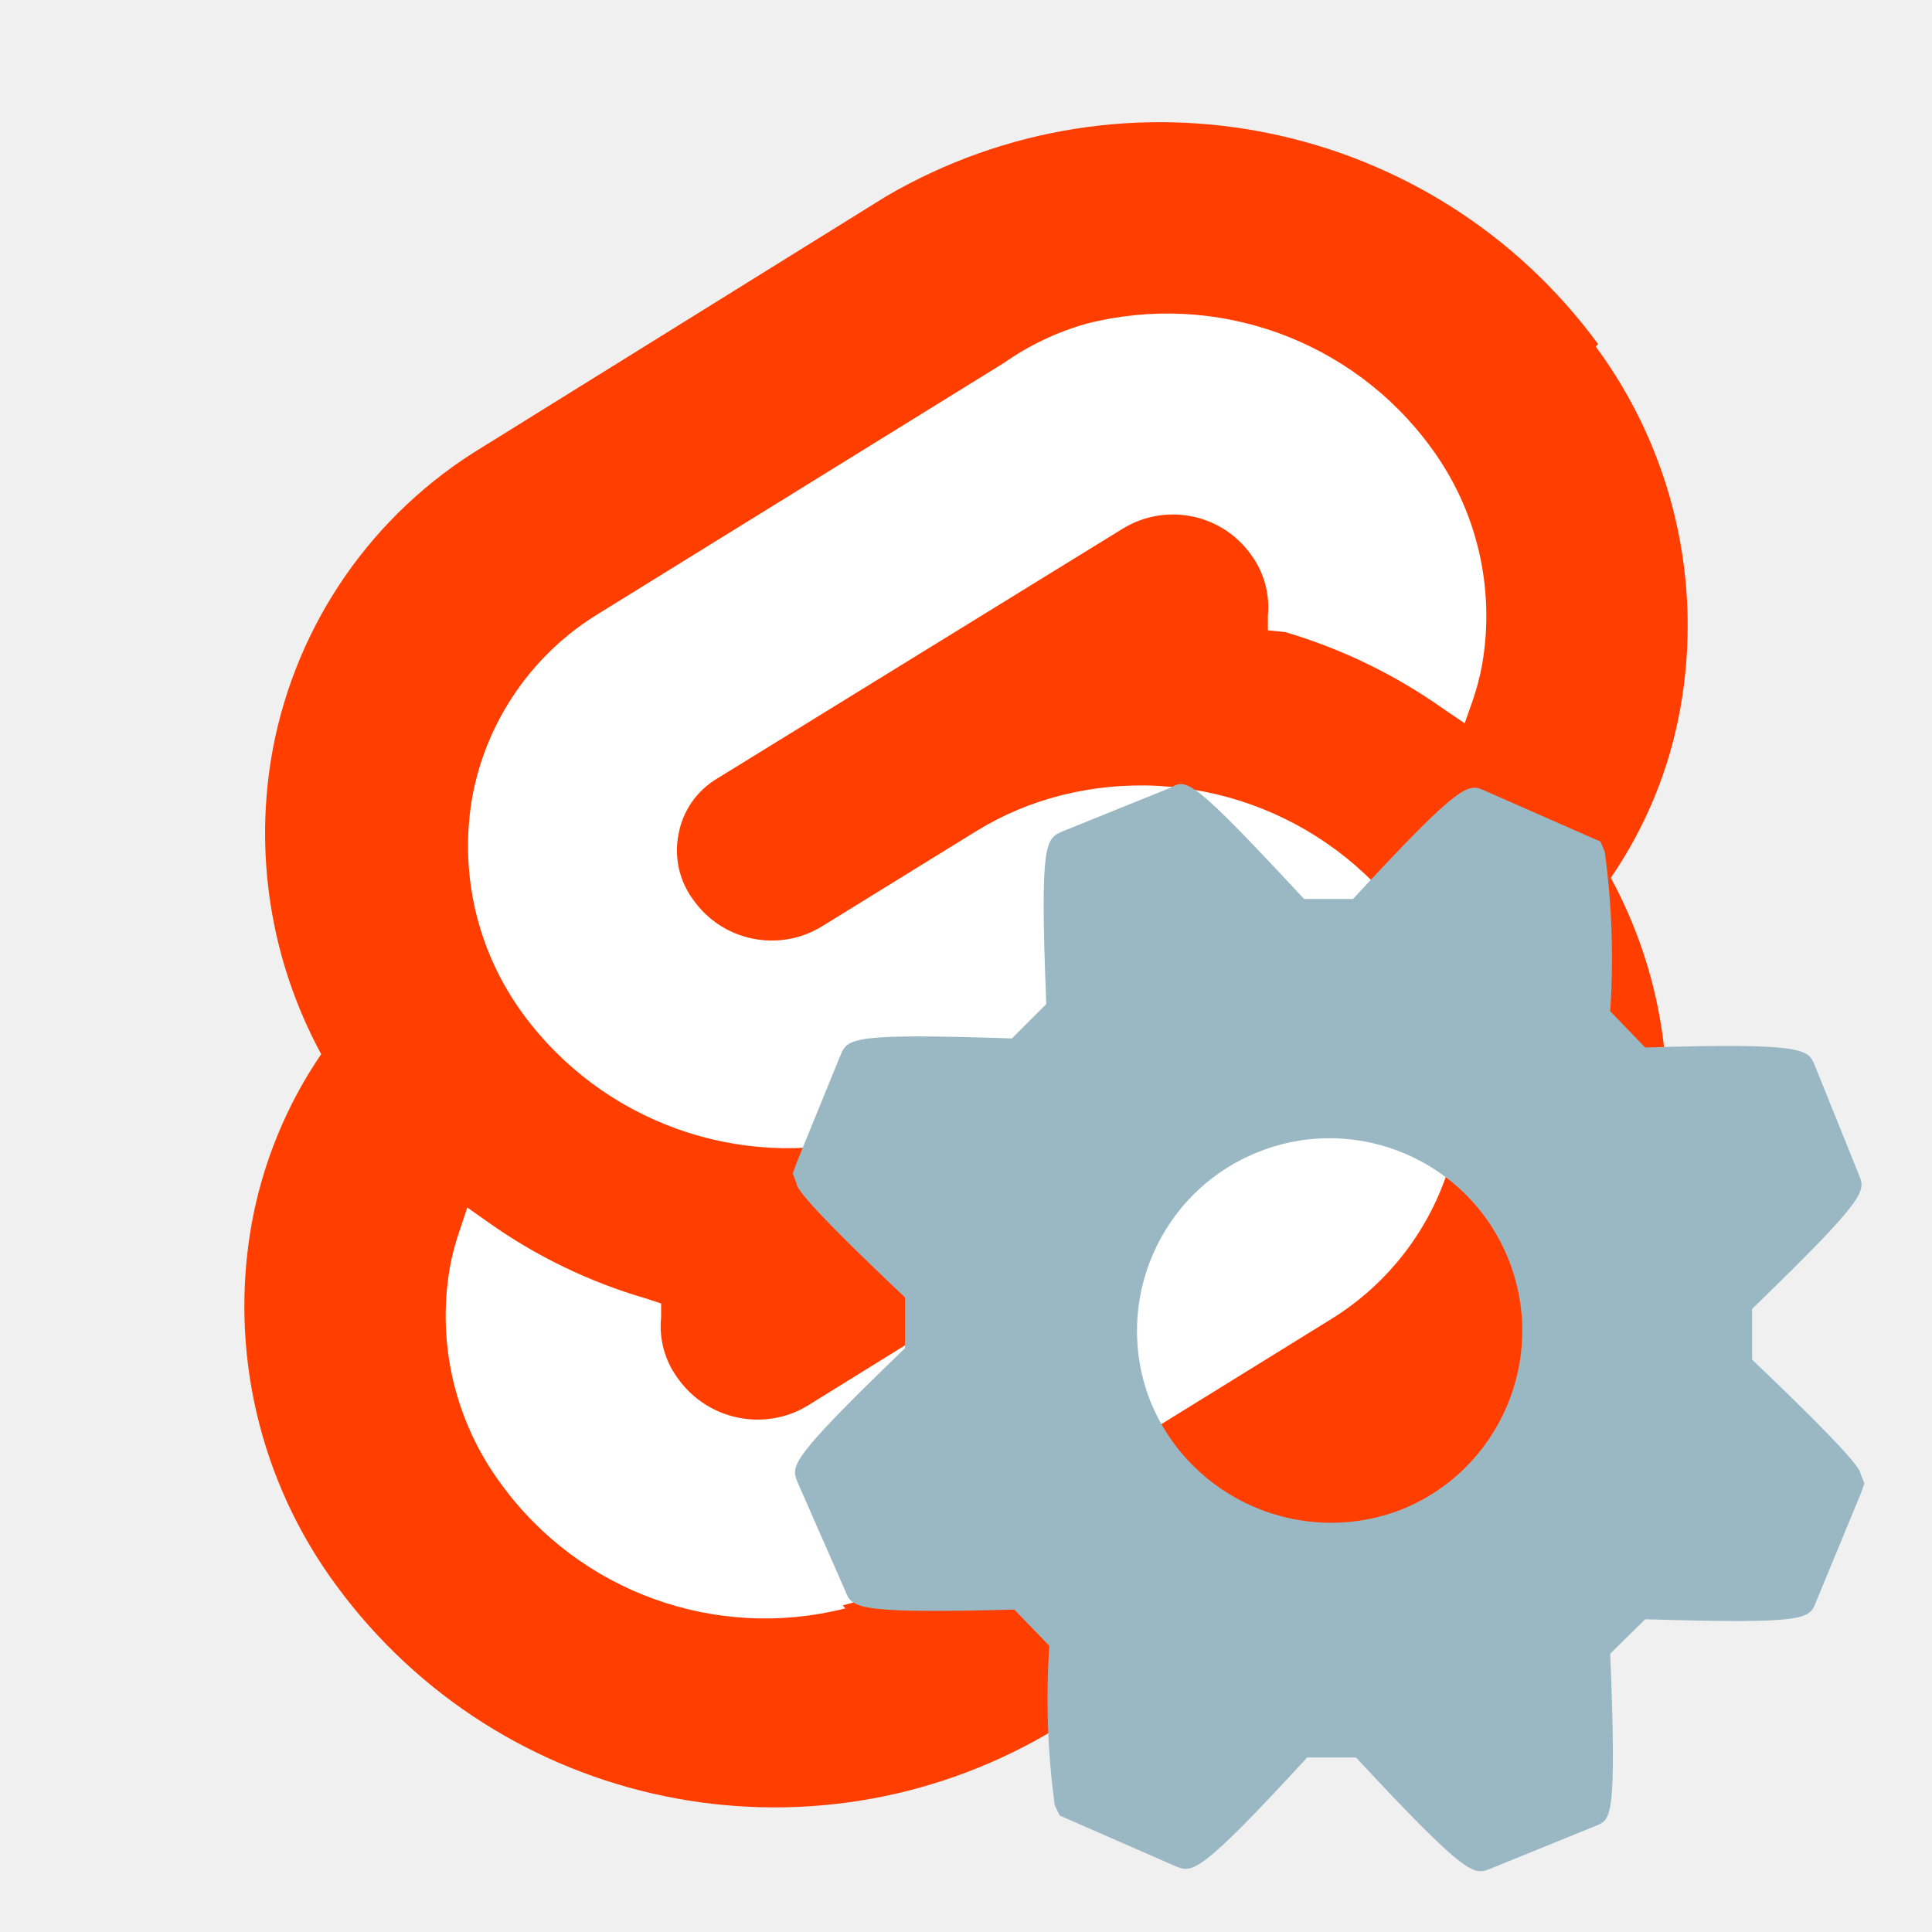
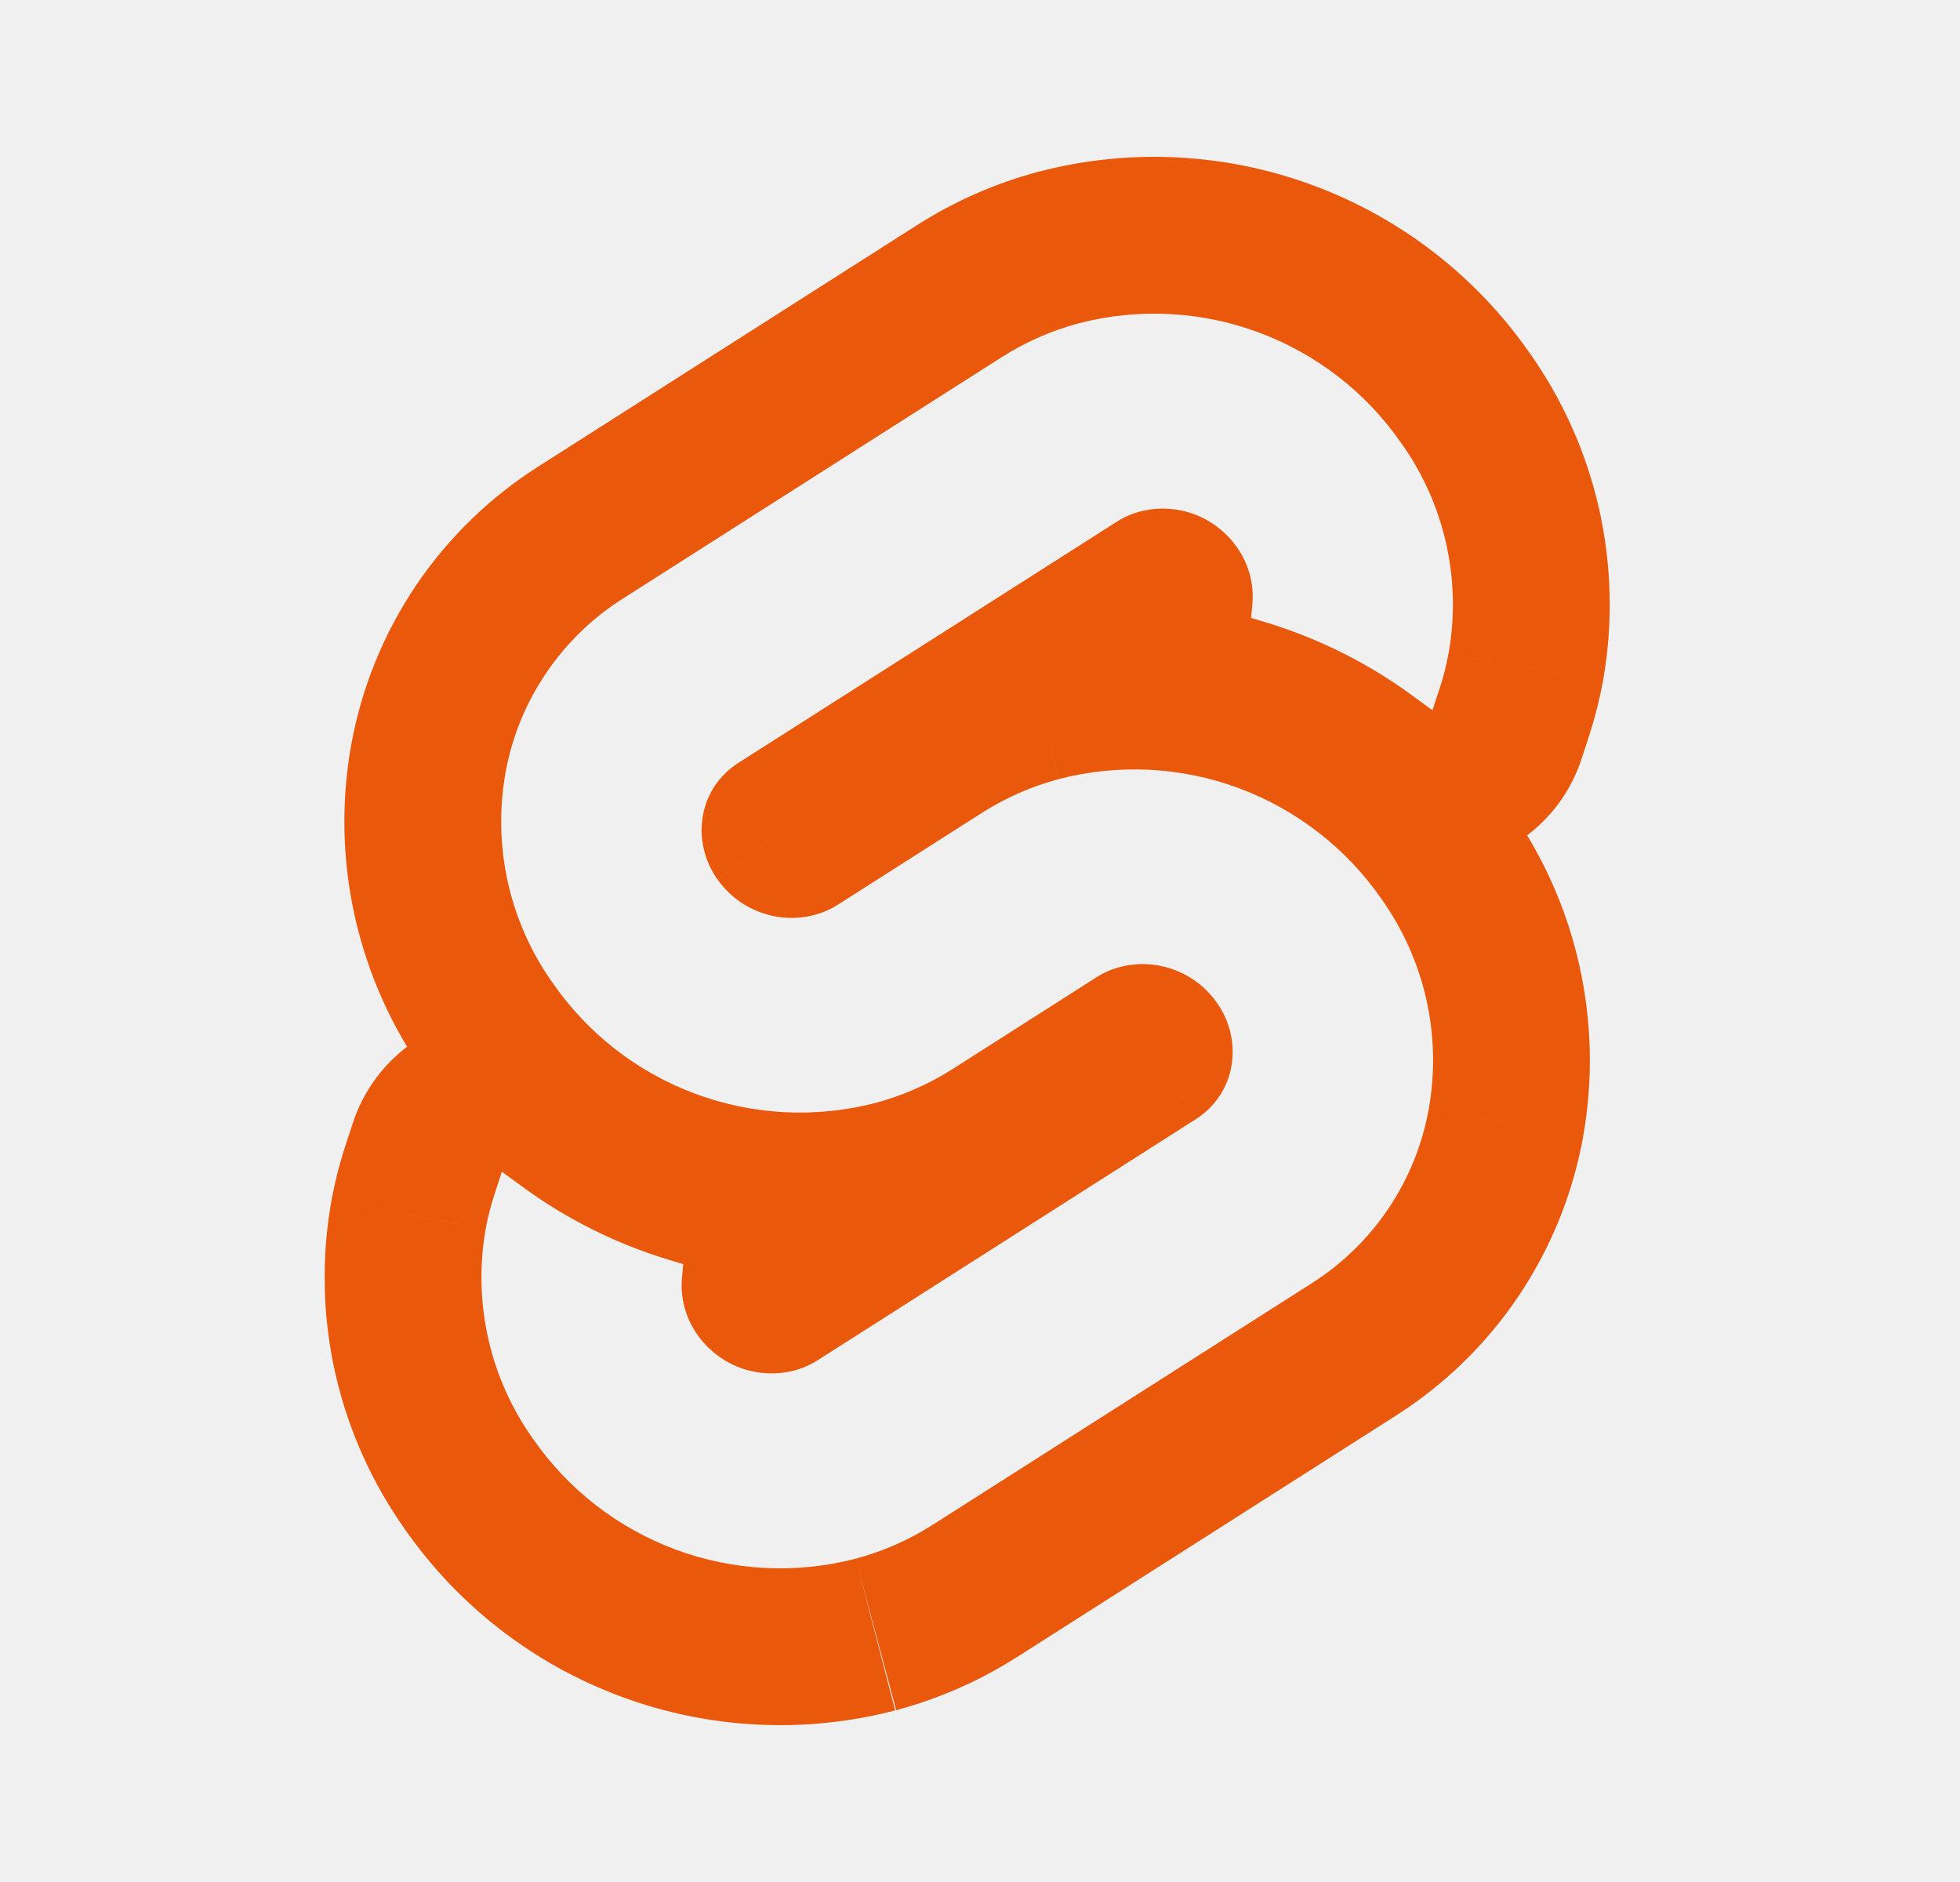
- <svg xmlns="http://www.w3.org/2000/svg" viewBox="0 0 32 32">
-   <path fill="#ff3e00" d="M26.47 5.7a9 9 0 0 0-11.79-2.45L8 7.4a7.46 7.46 0 0 0-3.48 5 7.67 7.67 0 0 0 .8 5.06 7.3 7.3 0 0 0-1.15 2.8 7.78 7.78 0 0 0 1.4 6 9 9 0 0 0 11.79 2.45L24 24.6a7.46 7.46 0 0 0 3.48-5 7.66 7.66 0 0 0-.8-5.06 7.2 7.2 0 0 0 1.15-2.8 7.77 7.77 0 0 0-1.4-6" />
-   <path fill="#fff" d="M14 26.64a5.4 5.4 0 0 1-5.7-2.06A4.68 4.68 0 0 1 7.45 21a4 4 0 0 1 .16-.61l.13-.39.34.24a8.7 8.7 0 0 0 2.63 1.27l.24.08v.23a1.45 1.45 0 0 0 .27 1 1.62 1.62 0 0 0 1.74.64 1.6 1.6 0 0 0 .42-.18l6.7-4.15a1.38 1.38 0 0 0 .38-2 1.62 1.62 0 0 0-1.72-.62 1.2 1.2 0 0 0-.41.17l-2.58 1.59a5.1 5.1 0 0 1-1.36.58 5.44 5.44 0 0 1-5.73-2.06 4.7 4.7 0 0 1-.83-3.63 4.52 4.52 0 0 1 2.09-3l6.71-4.15A4.5 4.5 0 0 1 18 5.36a5.41 5.41 0 0 1 5.7 2.05 4.7 4.7 0 0 1 .85 3.59 4 4 0 0 1-.16.61l-.13.37-.34-.23a8.9 8.9 0 0 0-2.63-1.28l-.29-.03v-.24a1.47 1.47 0 0 0-.27-1 1.59 1.59 0 0 0-2.14-.44l-6.72 4.14a1.35 1.35 0 0 0-.63.91 1.37 1.37 0 0 0 .24 1.09 1.59 1.59 0 0 0 2.14.44l2.56-1.58a5 5 0 0 1 1.37-.58 5.42 5.42 0 0 1 5.73 2.06 4.68 4.68 0 0 1 .84 3.62 4.54 4.54 0 0 1-2.09 3l-6.71 4.15a4.8 4.8 0 0 1-1.36.58" />
-   <path fill="#99b8c4" d="m26.67 27.39.58-.57c2.68.08 2.72 0 2.83-.29l.74-1.79.06-.17-.06-.15c0-.07-.13-.31-1.8-1.9v-.84c1.92-1.86 1.88-1.95 1.77-2.22l-.73-1.81c-.11-.27-.15-.38-2.81-.3l-.58-.6a13 13 0 0 0-.09-2.64l-.07-.17-1.91-.84c-.28-.13-.38-.17-2.19 1.79h-.81c-1.86-2-1.94-2-2.22-1.84l-1.78.72c-.28.12-.38.16-.27 2.86l-.57.57c-2.68-.09-2.72 0-2.84.28l-.73 1.79-.06.17.06.15c0 .08.12.31 1.8 1.9v.84c-1.93 1.86-1.89 1.95-1.78 2.22l.79 1.8c.11.28.15.38 2.8.31l.58.6a13 13 0 0 0 .09 2.64l.08.17 1.92.84c.28.11.38.16 2.18-1.8h.81c1.86 2 1.95 1.95 2.23 1.84l1.77-.72c.22-.1.32-.14.21-2.84m-7.62-4.19a3.19 3.19 0 1 1 4.17 1.8 3.23 3.23 0 0 1-4.17-1.8" />
+ <svg xmlns="http://www.w3.org/2000/svg" width="25" height="24" viewBox="0 0 25 24" fill="none">
+   <mask id="path-1-outside-1_20571_794" maskUnits="userSpaceOnUse" x="4.141" y="2" width="17" height="20" fill="black">
+     <rect fill="white" x="4.141" y="2" width="17" height="20" />
+     <path d="M10.915 19.877C10.155 20.074 9.354 20.034 8.618 19.761C7.883 19.488 7.249 18.997 6.801 18.352C6.527 17.968 6.332 17.533 6.228 17.072C6.124 16.611 6.113 16.135 6.195 15.67C6.223 15.517 6.262 15.367 6.311 15.219L6.401 14.942L6.649 15.123C7.219 15.543 7.857 15.862 8.536 16.067L8.715 16.121L8.698 16.3C8.677 16.555 8.746 16.808 8.893 17.017C9.028 17.211 9.219 17.36 9.44 17.442C9.662 17.524 9.904 17.536 10.132 17.477C10.237 17.449 10.337 17.405 10.428 17.347L15.253 14.272C15.371 14.197 15.472 14.099 15.55 13.984C15.629 13.868 15.682 13.737 15.706 13.6C15.731 13.46 15.728 13.316 15.696 13.177C15.665 13.039 15.606 12.907 15.524 12.791C15.389 12.597 15.198 12.449 14.976 12.367C14.755 12.284 14.513 12.272 14.284 12.332C14.18 12.359 14.08 12.403 13.988 12.461L12.147 13.635C11.844 13.827 11.514 13.972 11.167 14.065C10.408 14.262 9.606 14.222 8.87 13.949C8.135 13.677 7.501 13.185 7.053 12.54C6.779 12.156 6.584 11.721 6.48 11.26C6.376 10.8 6.365 10.323 6.447 9.858C6.529 9.402 6.705 8.968 6.965 8.585C7.224 8.201 7.56 7.875 7.952 7.629L12.778 4.554C13.081 4.361 13.411 4.216 13.758 4.123C14.517 3.926 15.319 3.966 16.054 4.239C16.79 4.512 17.424 5.003 17.871 5.648C18.146 6.032 18.341 6.467 18.445 6.928C18.549 7.389 18.56 7.865 18.477 8.33C18.449 8.483 18.411 8.633 18.362 8.781L18.271 9.058L18.024 8.877C17.453 8.457 16.815 8.138 16.137 7.934L15.958 7.879L15.975 7.7C15.996 7.446 15.927 7.192 15.78 6.983C15.645 6.789 15.454 6.64 15.233 6.558C15.011 6.476 14.769 6.464 14.541 6.523C14.436 6.551 14.336 6.595 14.245 6.653L9.419 9.728C9.301 9.803 9.199 9.901 9.121 10.016C9.043 10.132 8.99 10.262 8.966 10.4C8.941 10.54 8.944 10.684 8.976 10.822C9.007 10.961 9.066 11.093 9.148 11.209C9.283 11.403 9.474 11.551 9.696 11.633C9.917 11.716 10.159 11.728 10.387 11.668C10.492 11.641 10.592 11.597 10.684 11.539L12.524 10.366C12.827 10.173 13.158 10.028 13.505 9.935C14.264 9.738 15.066 9.778 15.801 10.051C16.537 10.324 17.171 10.816 17.618 11.46C17.892 11.844 18.087 12.279 18.192 12.74C18.296 13.201 18.307 13.677 18.224 14.142C18.142 14.598 17.966 15.032 17.707 15.416C17.448 15.8 17.112 16.125 16.72 16.372L11.895 19.446C11.592 19.639 11.262 19.784 10.915 19.877" />
+   </mask>
+   <path d="M8.618 19.761L9.313 17.886L8.618 19.761ZM6.801 18.352L8.445 17.212C8.439 17.204 8.434 17.197 8.429 17.189L6.801 18.352ZM6.195 15.67L4.228 15.309L4.226 15.32L6.195 15.67ZM6.311 15.219L8.209 15.848L8.211 15.841L6.311 15.219ZM6.401 14.942L7.585 13.329C7.068 12.95 6.4 12.842 5.79 13.038C5.18 13.234 4.7 13.71 4.501 14.32L6.401 14.942ZM6.649 15.123L7.833 13.512L7.832 13.511L6.649 15.123ZM8.536 16.067L9.116 14.153L9.114 14.152L8.536 16.067ZM8.715 16.121L10.706 16.304C10.793 15.359 10.204 14.483 9.295 14.207L8.715 16.121ZM8.698 16.3L6.707 16.117L6.706 16.13L8.698 16.3ZM8.893 17.017L10.537 15.878C10.533 15.872 10.529 15.867 10.525 15.861L8.893 17.017ZM10.132 17.477L10.636 19.412L10.646 19.41L10.132 17.477ZM10.428 17.347L11.499 19.036L11.503 19.034L10.428 17.347ZM15.253 14.272L14.188 12.579L14.178 12.585L15.253 14.272ZM15.706 13.6L17.675 13.955L17.676 13.948L15.706 13.6ZM15.524 12.791L13.88 13.931C13.885 13.938 13.89 13.945 13.895 13.953L15.524 12.791ZM14.284 12.332L13.782 10.396L13.77 10.399L14.284 12.332ZM13.988 12.461L12.918 10.771L12.913 10.774L13.988 12.461ZM12.147 13.635L13.22 15.323L13.222 15.321L12.147 13.635ZM11.167 14.065L11.67 16.001L11.683 15.997L11.167 14.065ZM7.053 12.54L8.697 11.4C8.691 11.393 8.686 11.385 8.681 11.377L7.053 12.54ZM6.447 9.858L4.479 9.504L4.478 9.508L6.447 9.858ZM7.952 7.629L9.016 9.323L9.027 9.316L7.952 7.629ZM12.778 4.554L11.704 2.867L11.703 2.867L12.778 4.554ZM13.758 4.123L13.255 2.188L13.241 2.191L13.758 4.123ZM17.871 5.648L16.228 6.788C16.233 6.796 16.239 6.803 16.244 6.811L17.871 5.648ZM18.477 8.33L20.444 8.694L20.447 8.68L18.477 8.33ZM18.362 8.781L16.463 8.153L16.461 8.158L18.362 8.781ZM18.271 9.058L17.089 10.671C17.606 11.05 18.273 11.158 18.883 10.962C19.494 10.766 19.973 10.289 20.172 9.68L18.271 9.058ZM18.024 8.877L16.839 10.488L16.842 10.49L18.024 8.877ZM16.137 7.934L15.557 9.848L15.559 9.848L16.137 7.934ZM15.958 7.879L13.966 7.694C13.879 8.64 14.468 9.518 15.378 9.793L15.958 7.879ZM15.975 7.7L17.966 7.885C17.966 7.88 17.967 7.875 17.967 7.87L15.975 7.7ZM15.78 6.983L14.136 8.122C14.139 8.127 14.143 8.132 14.146 8.137L15.78 6.983ZM14.541 6.523L14.037 4.588L14.027 4.59L14.541 6.523ZM14.245 6.653L13.174 4.963L13.17 4.966L14.245 6.653ZM9.419 9.728L10.484 11.421L10.494 11.415L9.419 9.728ZM8.966 10.4L6.997 10.046L6.997 10.05L8.966 10.4ZM9.148 11.209L10.792 10.069C10.787 10.062 10.782 10.055 10.777 10.048L9.148 11.209ZM10.387 11.668L10.89 13.604L10.903 13.601L10.387 11.668ZM10.684 11.539L11.753 13.229L11.758 13.226L10.684 11.539ZM12.524 10.366L11.45 8.679L11.45 8.679L12.524 10.366ZM13.505 9.935L13.002 8L12.989 8.003L13.505 9.935ZM17.618 11.46L15.975 12.6C15.98 12.608 15.985 12.615 15.991 12.623L17.618 11.46ZM18.224 14.142L20.193 14.496L20.193 14.492L18.224 14.142ZM16.72 16.372L15.655 14.679L15.646 14.685L16.72 16.372ZM11.895 19.446L12.969 21.133L12.97 21.133L11.895 19.446ZM10.412 17.941C10.049 18.035 9.665 18.016 9.313 17.886L7.923 21.636C9.043 22.051 10.262 22.113 11.418 21.812L10.412 17.941ZM9.313 17.886C8.962 17.755 8.658 17.52 8.445 17.212L5.158 19.492C5.839 20.473 6.804 21.221 7.923 21.636L9.313 17.886ZM8.429 17.189C8.309 17.022 8.224 16.832 8.179 16.631L4.277 17.513C4.44 18.233 4.745 18.913 5.174 19.514L8.429 17.189ZM8.179 16.631C8.133 16.43 8.128 16.222 8.165 16.02L4.226 15.32C4.097 16.047 4.114 16.793 4.277 17.513L8.179 16.631ZM8.163 16.03C8.174 15.968 8.189 15.908 8.209 15.848L4.412 14.591C4.334 14.826 4.273 15.066 4.228 15.309L8.163 16.03ZM8.211 15.841L8.302 15.564L4.501 14.32L4.41 14.597L8.211 15.841ZM5.218 16.554L5.466 16.736L7.832 13.511L7.585 13.329L5.218 16.554ZM5.464 16.735C6.218 17.289 7.061 17.711 7.957 17.981L9.114 14.152C8.654 14.013 8.221 13.797 7.833 13.512L5.464 16.735ZM7.955 17.981L8.134 18.035L9.295 14.207L9.116 14.153L7.955 17.981ZM6.723 15.938L6.707 16.117L10.69 16.483L10.706 16.304L6.723 15.938ZM6.706 16.13C6.644 16.855 6.84 17.579 7.261 18.173L10.525 15.861C10.651 16.038 10.71 16.254 10.691 16.471L6.706 16.13ZM7.249 18.156C7.617 18.687 8.139 19.092 8.745 19.317L10.136 15.567C10.298 15.627 10.438 15.736 10.537 15.878L7.249 18.156ZM8.745 19.317C9.351 19.542 10.011 19.575 10.636 19.412L9.629 15.541C9.797 15.498 9.974 15.506 10.136 15.567L8.745 19.317ZM10.646 19.41C10.948 19.329 11.236 19.203 11.499 19.036L9.358 15.658C9.438 15.607 9.526 15.568 9.618 15.544L10.646 19.41ZM11.503 19.034L16.328 15.958L14.178 12.585L9.353 15.661L11.503 19.034ZM16.318 15.964C16.672 15.742 16.975 15.448 17.208 15.103L13.893 12.865C13.97 12.75 14.07 12.653 14.188 12.579L16.318 15.964ZM17.208 15.103C17.442 14.757 17.6 14.366 17.675 13.955L13.738 13.245C13.763 13.109 13.815 12.979 13.893 12.865L17.208 15.103ZM17.676 13.948C17.747 13.546 17.737 13.134 17.647 12.736L13.745 13.618C13.718 13.498 13.715 13.374 13.737 13.252L17.676 13.948ZM17.647 12.736C17.557 12.339 17.389 11.963 17.152 11.63L13.895 13.953C13.823 13.852 13.773 13.739 13.745 13.618L17.647 12.736ZM17.167 11.652C16.799 11.121 16.278 10.716 15.672 10.492L14.28 14.242C14.118 14.181 13.978 14.073 13.88 13.931L17.167 11.652ZM15.672 10.492C15.067 10.267 14.407 10.233 13.782 10.396L14.787 14.267C14.619 14.311 14.442 14.302 14.28 14.242L15.672 10.492ZM13.77 10.399C13.469 10.479 13.181 10.605 12.918 10.771L15.059 14.15C14.978 14.201 14.891 14.24 14.799 14.264L13.77 10.399ZM12.913 10.774L11.072 11.948L13.222 15.321L15.063 14.147L12.913 10.774ZM11.075 11.947C10.944 12.03 10.8 12.093 10.65 12.133L11.683 15.997C12.227 15.852 12.745 15.624 13.22 15.323L11.075 11.947ZM10.664 12.129C10.301 12.224 9.917 12.204 9.566 12.074L8.175 15.825C9.295 16.239 10.514 16.301 11.67 16.001L10.664 12.129ZM9.566 12.074C9.214 11.944 8.911 11.708 8.697 11.4L5.41 13.68C6.091 14.661 7.056 15.41 8.175 15.825L9.566 12.074ZM8.681 11.377C8.561 11.21 8.476 11.02 8.431 10.819L4.529 11.701C4.692 12.421 4.997 13.102 5.426 13.703L8.681 11.377ZM8.431 10.819C8.385 10.618 8.38 10.411 8.416 10.208L4.478 9.508C4.349 10.235 4.366 10.981 4.529 11.701L8.431 10.819ZM8.416 10.212C8.448 10.03 8.519 9.857 8.622 9.704L5.307 7.465C4.892 8.08 4.61 8.774 4.479 9.504L8.416 10.212ZM8.622 9.704C8.726 9.551 8.86 9.421 9.016 9.323L6.889 5.935C6.261 6.33 5.722 6.851 5.307 7.465L8.622 9.704ZM9.027 9.316L13.852 6.241L11.703 2.867L6.878 5.942L9.027 9.316ZM13.851 6.241C13.982 6.158 14.125 6.095 14.275 6.055L13.241 2.191C12.697 2.337 12.179 2.564 11.704 2.867L13.851 6.241ZM14.261 6.059C14.624 5.965 15.008 5.984 15.359 6.114L16.75 2.364C15.63 1.949 14.41 1.887 13.255 2.188L14.261 6.059ZM15.359 6.114C15.711 6.245 16.014 6.48 16.228 6.788L19.515 4.508C18.834 3.527 17.869 2.779 16.75 2.364L15.359 6.114ZM16.244 6.811C16.364 6.978 16.449 7.168 16.494 7.369L20.396 6.487C20.233 5.767 19.928 5.086 19.499 4.485L16.244 6.811ZM16.494 7.369C16.54 7.57 16.544 7.778 16.508 7.98L20.447 8.68C20.576 7.953 20.558 7.207 20.396 6.487L16.494 7.369ZM16.511 7.967C16.499 8.03 16.483 8.092 16.463 8.153L20.261 9.408C20.338 9.174 20.399 8.936 20.444 8.694L16.511 7.967ZM16.461 8.158L16.37 8.436L20.172 9.68L20.263 9.403L16.461 8.158ZM19.453 7.445L19.206 7.264L16.842 10.49L17.089 10.671L19.453 7.445ZM19.209 7.266C18.455 6.711 17.611 6.29 16.715 6.019L15.559 9.848C16.019 9.987 16.452 10.204 16.839 10.488L19.209 7.266ZM16.718 6.02L16.538 5.965L15.378 9.793L15.557 9.848L16.718 6.02ZM17.949 8.064L17.966 7.885L13.983 7.515L13.966 7.694L17.949 8.064ZM17.967 7.87C18.029 7.146 17.833 6.423 17.414 5.829L14.146 8.137C14.022 7.96 13.963 7.745 13.982 7.53L17.967 7.87ZM17.424 5.844C17.056 5.313 16.534 4.908 15.928 4.683L14.537 8.433C14.375 8.373 14.235 8.264 14.136 8.122L17.424 5.844ZM15.928 4.683C15.322 4.458 14.662 4.425 14.037 4.588L15.044 8.459C14.876 8.502 14.699 8.493 14.537 8.433L15.928 4.683ZM14.027 4.59C13.725 4.671 13.438 4.796 13.174 4.963L15.315 8.342C15.235 8.393 15.147 8.431 15.055 8.456L14.027 4.59ZM13.17 4.966L8.344 8.042L10.494 11.415L15.32 8.339L13.17 4.966ZM8.354 8.035C8 8.258 7.697 8.551 7.463 8.898L10.779 11.135C10.702 11.25 10.601 11.347 10.484 11.421L8.354 8.035ZM7.463 8.898C7.23 9.244 7.071 9.635 6.997 10.046L10.934 10.753C10.91 10.89 10.857 11.02 10.779 11.135L7.463 8.898ZM6.997 10.05C6.925 10.452 6.935 10.864 7.025 11.262L10.927 10.383C10.954 10.503 10.957 10.628 10.935 10.749L6.997 10.05ZM7.025 11.262C7.114 11.661 7.283 12.037 7.519 12.369L10.777 10.048C10.848 10.148 10.899 10.262 10.927 10.383L7.025 11.262ZM7.505 12.348C7.872 12.879 8.394 13.284 9 13.508L10.392 9.758C10.554 9.818 10.693 9.927 10.792 10.069L7.505 12.348ZM9 13.508C9.605 13.733 10.265 13.767 10.89 13.604L9.885 9.733C10.053 9.689 10.229 9.698 10.392 9.758L9 13.508ZM10.903 13.601C11.203 13.521 11.49 13.395 11.753 13.229L9.614 9.849C9.694 9.799 9.781 9.76 9.872 9.736L10.903 13.601ZM11.758 13.226L13.599 12.053L11.45 8.679L9.609 9.852L11.758 13.226ZM13.598 12.053C13.729 11.97 13.871 11.908 14.02 11.868L12.989 8.003C12.445 8.148 11.926 8.376 11.45 8.679L13.598 12.053ZM14.008 11.871C14.371 11.777 14.754 11.796 15.106 11.926L16.496 8.176C15.377 7.761 14.157 7.699 13.002 8L14.008 11.871ZM15.106 11.926C15.458 12.057 15.761 12.292 15.975 12.6L19.261 10.32C18.581 9.339 17.616 8.591 16.496 8.176L15.106 11.926ZM15.991 12.623C16.11 12.79 16.195 12.98 16.241 13.181L20.142 12.299C19.98 11.579 19.674 10.898 19.245 10.297L15.991 12.623ZM16.241 13.181C16.286 13.382 16.291 13.59 16.255 13.792L20.193 14.492C20.323 13.765 20.305 13.02 20.142 12.299L16.241 13.181ZM16.256 13.789C16.223 13.971 16.153 14.144 16.049 14.297L19.365 16.534C19.78 15.919 20.062 15.225 20.193 14.496L16.256 13.789ZM16.049 14.297C15.946 14.451 15.812 14.581 15.655 14.679L17.785 18.065C18.413 17.67 18.951 17.149 19.365 16.534L16.049 14.297ZM15.646 14.685L10.82 17.759L12.97 21.133L17.795 18.059L15.646 14.685ZM10.821 17.759C10.691 17.842 10.548 17.905 10.398 17.945L11.431 21.809C11.975 21.663 12.494 21.436 12.969 21.133L10.821 17.759Z" fill="#EA580C" mask="url(#path-1-outside-1_20571_794)" />
</svg>
